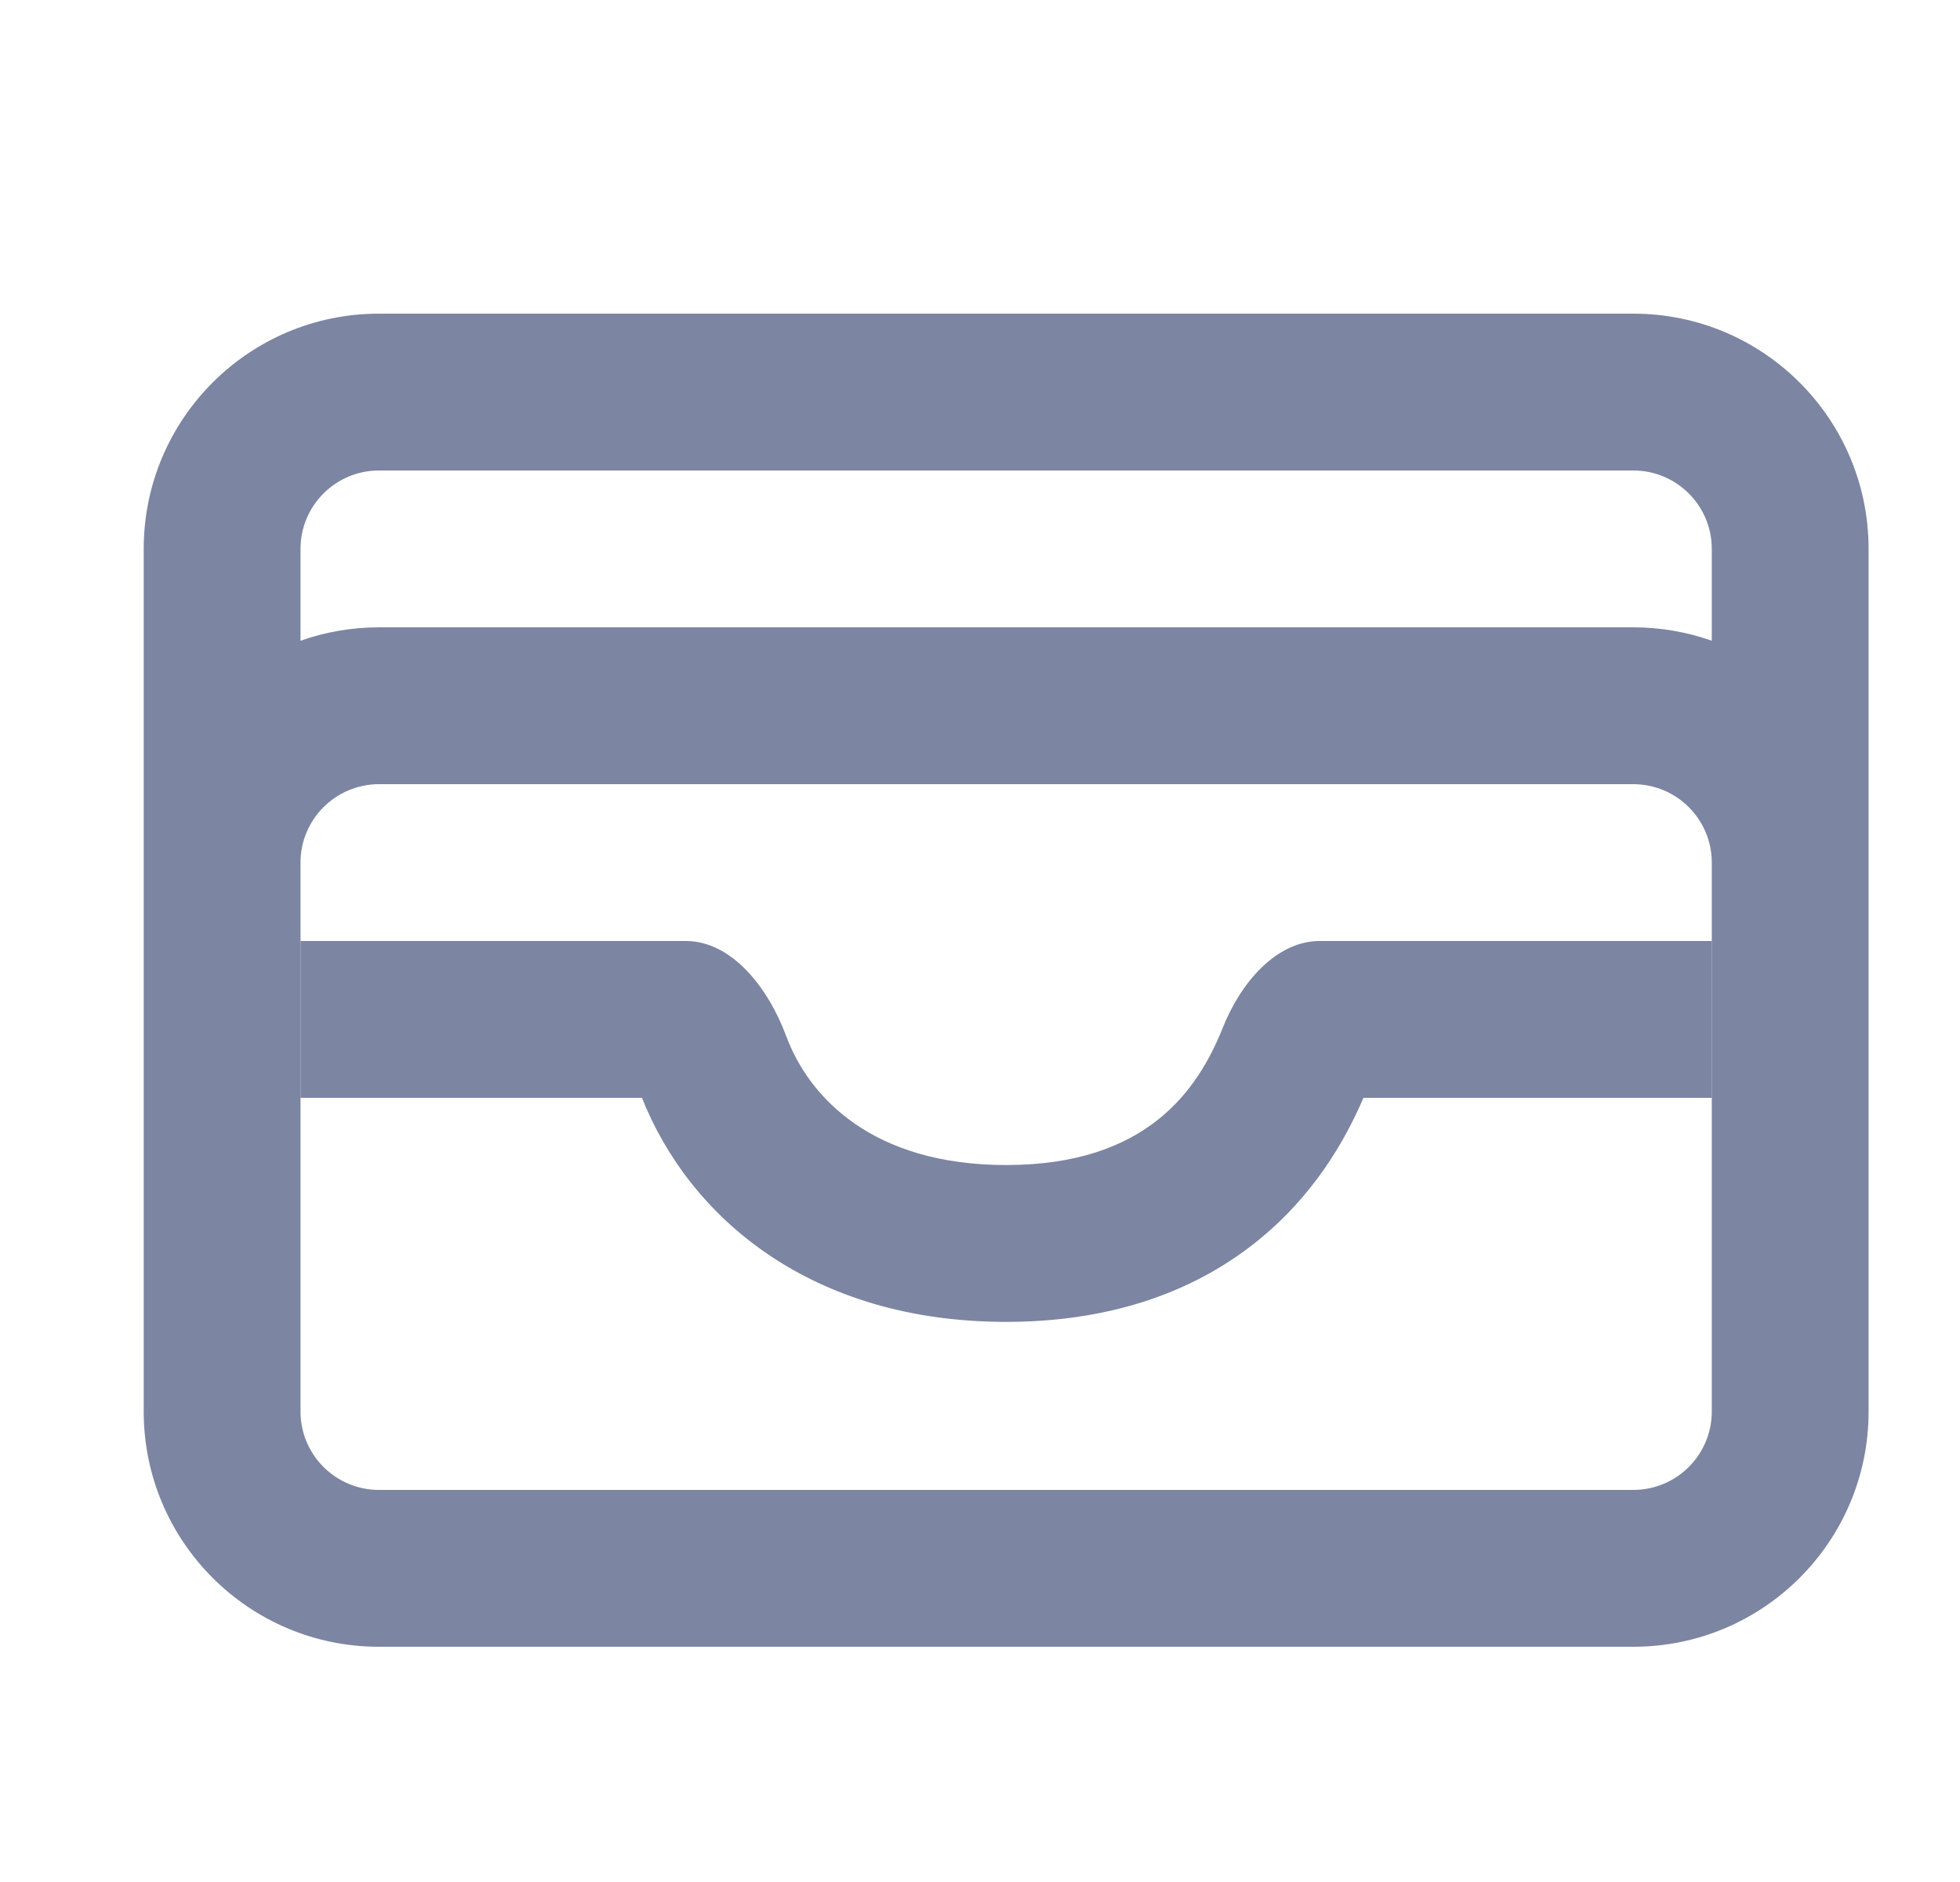
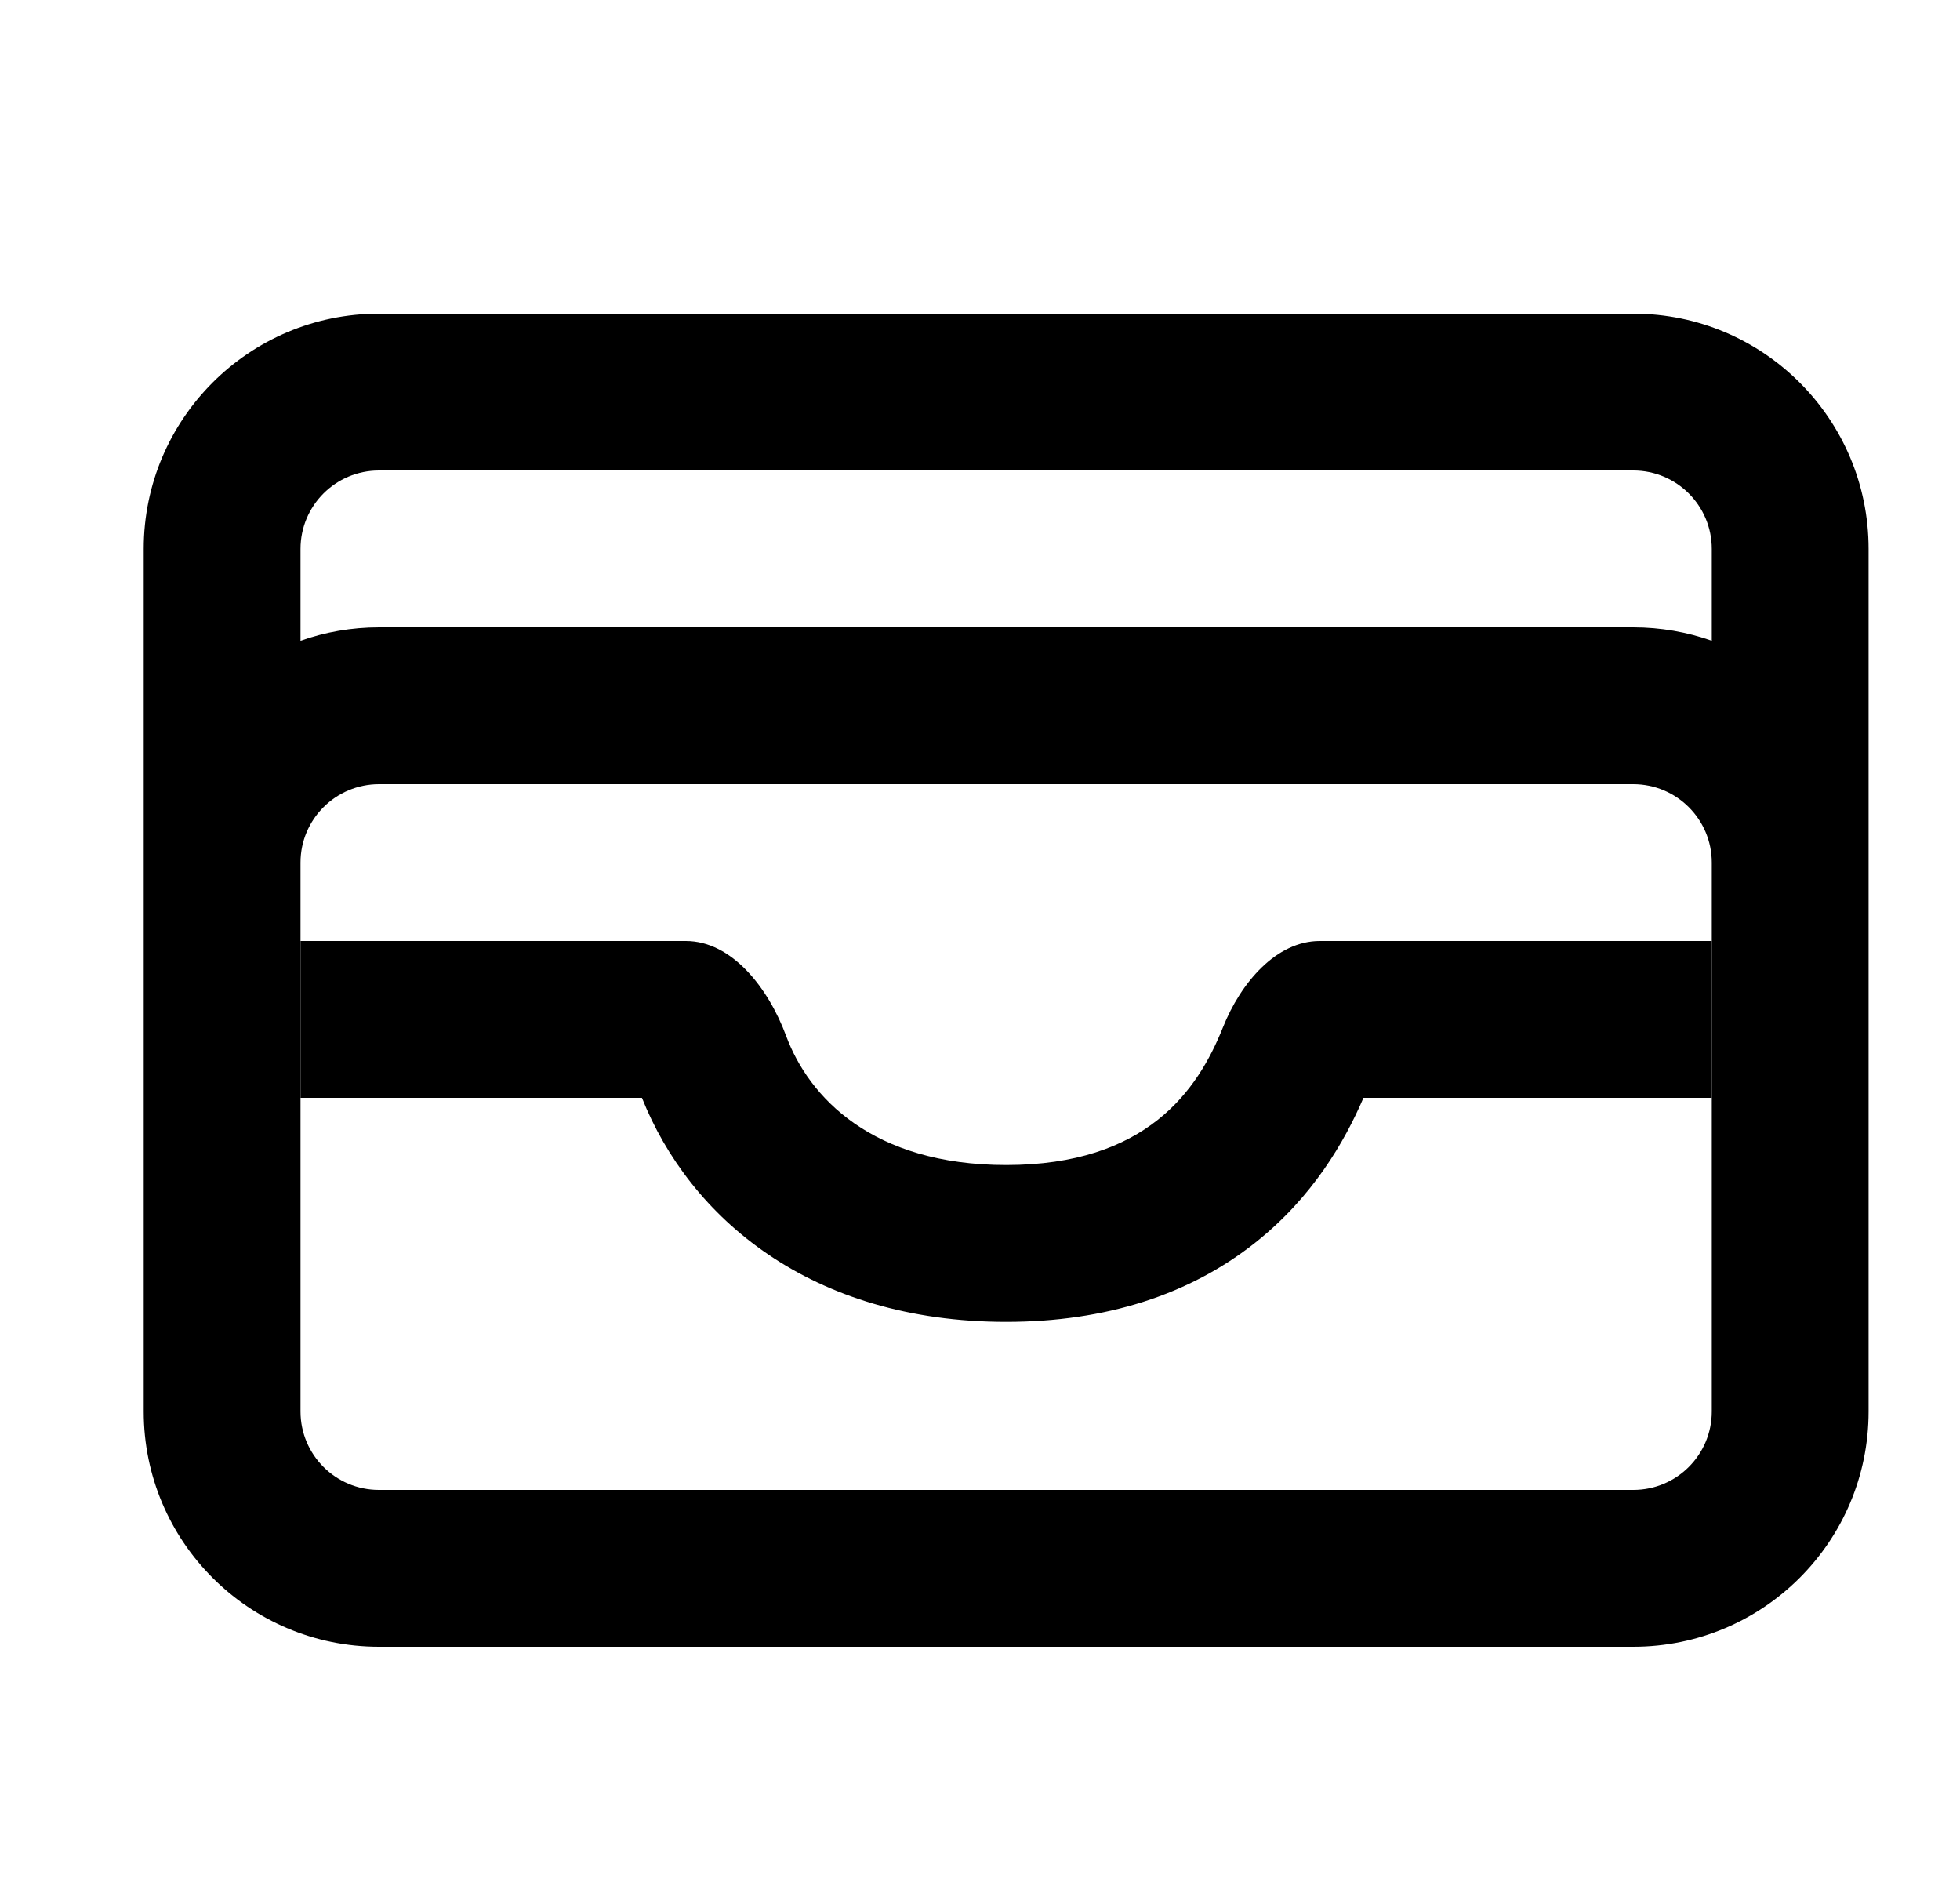
<svg xmlns="http://www.w3.org/2000/svg" width="25" height="24" viewBox="0 0 25 24" fill="none">
-   <path fill-rule="evenodd" clip-rule="evenodd" d="M4.833 4C3.177 4 1.833 5.343 1.833 7V18C1.833 19.657 3.177 21 4.833 21H20.834C22.49 21 23.834 19.657 23.834 18V7C23.834 5.343 22.49 4 20.834 4H4.833ZM3.833 18V11C3.833 10.448 4.282 10 4.835 10H20.832C21.385 10 21.834 10.448 21.834 11V18C21.834 18.552 21.386 19 20.834 19H4.833C4.281 19 3.833 18.552 3.833 18ZM20.832 8C21.183 8 21.52 8.06 21.834 8.171V7C21.834 6.448 21.386 6 20.834 6H4.833C4.281 6 3.833 6.448 3.833 7V8.171C4.147 8.06 4.484 8 4.835 8H20.832Z" fill="#7C85A2" />
-   <path d="M3.833 12V14H8.188C8.795 15.525 10.339 16.857 12.834 16.857C14.104 16.857 15.173 16.51 16.007 15.85C16.743 15.268 17.151 14.558 17.391 14H21.834V12H16.834C16.281 12 15.827 12.528 15.598 13.103C15.277 13.907 14.623 14.857 12.834 14.857C11.123 14.857 10.316 13.989 10.027 13.21C9.799 12.595 9.333 12 8.748 12H3.833Z" fill="#7C85A2" />
+   <path fill-rule="evenodd" clip-rule="evenodd" d="M4.833 4C3.177 4 1.833 5.343 1.833 7V18C1.833 19.657 3.177 21 4.833 21H20.834C22.49 21 23.834 19.657 23.834 18V7C23.834 5.343 22.49 4 20.834 4H4.833ZM3.833 18V11C3.833 10.448 4.282 10 4.835 10H20.832C21.385 10 21.834 10.448 21.834 11V18C21.834 18.552 21.386 19 20.834 19H4.833C4.281 19 3.833 18.552 3.833 18ZM20.832 8C21.183 8 21.52 8.06 21.834 8.171V7C21.834 6.448 21.386 6 20.834 6H4.833C4.281 6 3.833 6.448 3.833 7V8.171C4.147 8.06 4.484 8 4.835 8H20.832Z" fill="currentColor" />
+   <path d="M3.833 12V14H8.188C8.795 15.525 10.339 16.857 12.834 16.857C14.104 16.857 15.173 16.51 16.007 15.85C16.743 15.268 17.151 14.558 17.391 14H21.834V12H16.834C16.281 12 15.827 12.528 15.598 13.103C15.277 13.907 14.623 14.857 12.834 14.857C11.123 14.857 10.316 13.989 10.027 13.21C9.799 12.595 9.333 12 8.748 12H3.833Z" fill="currentColor" />
</svg>
